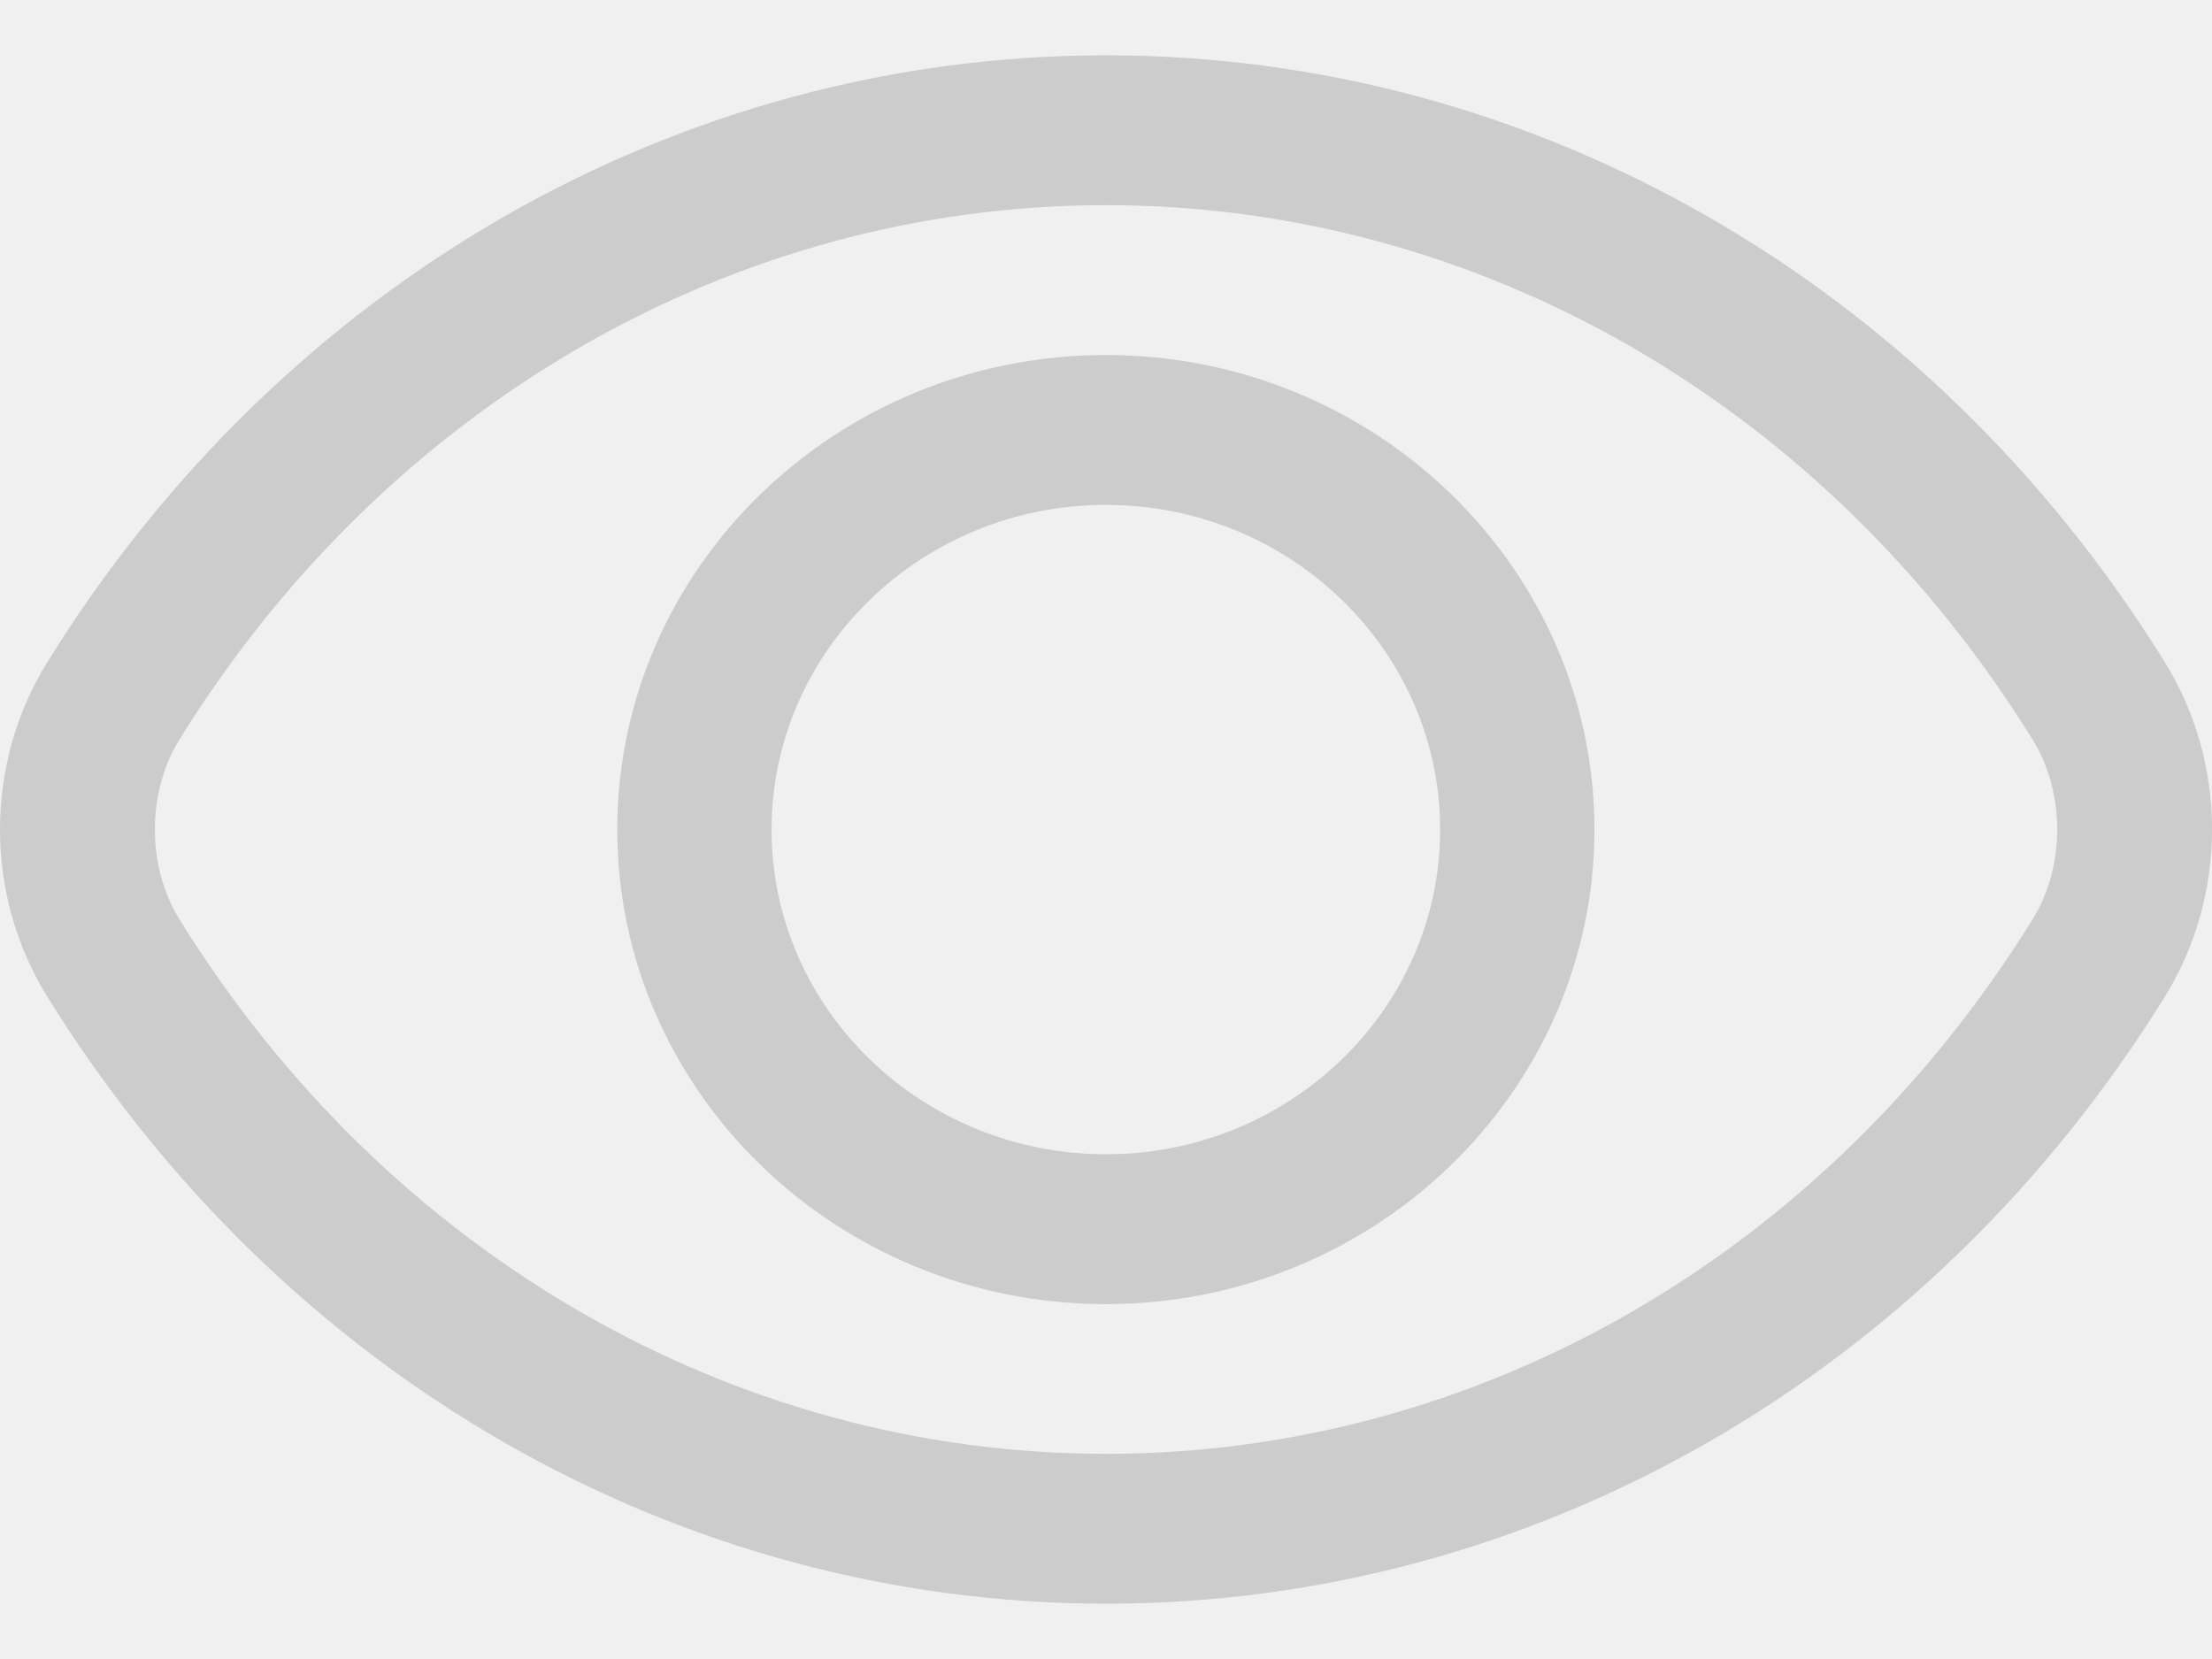
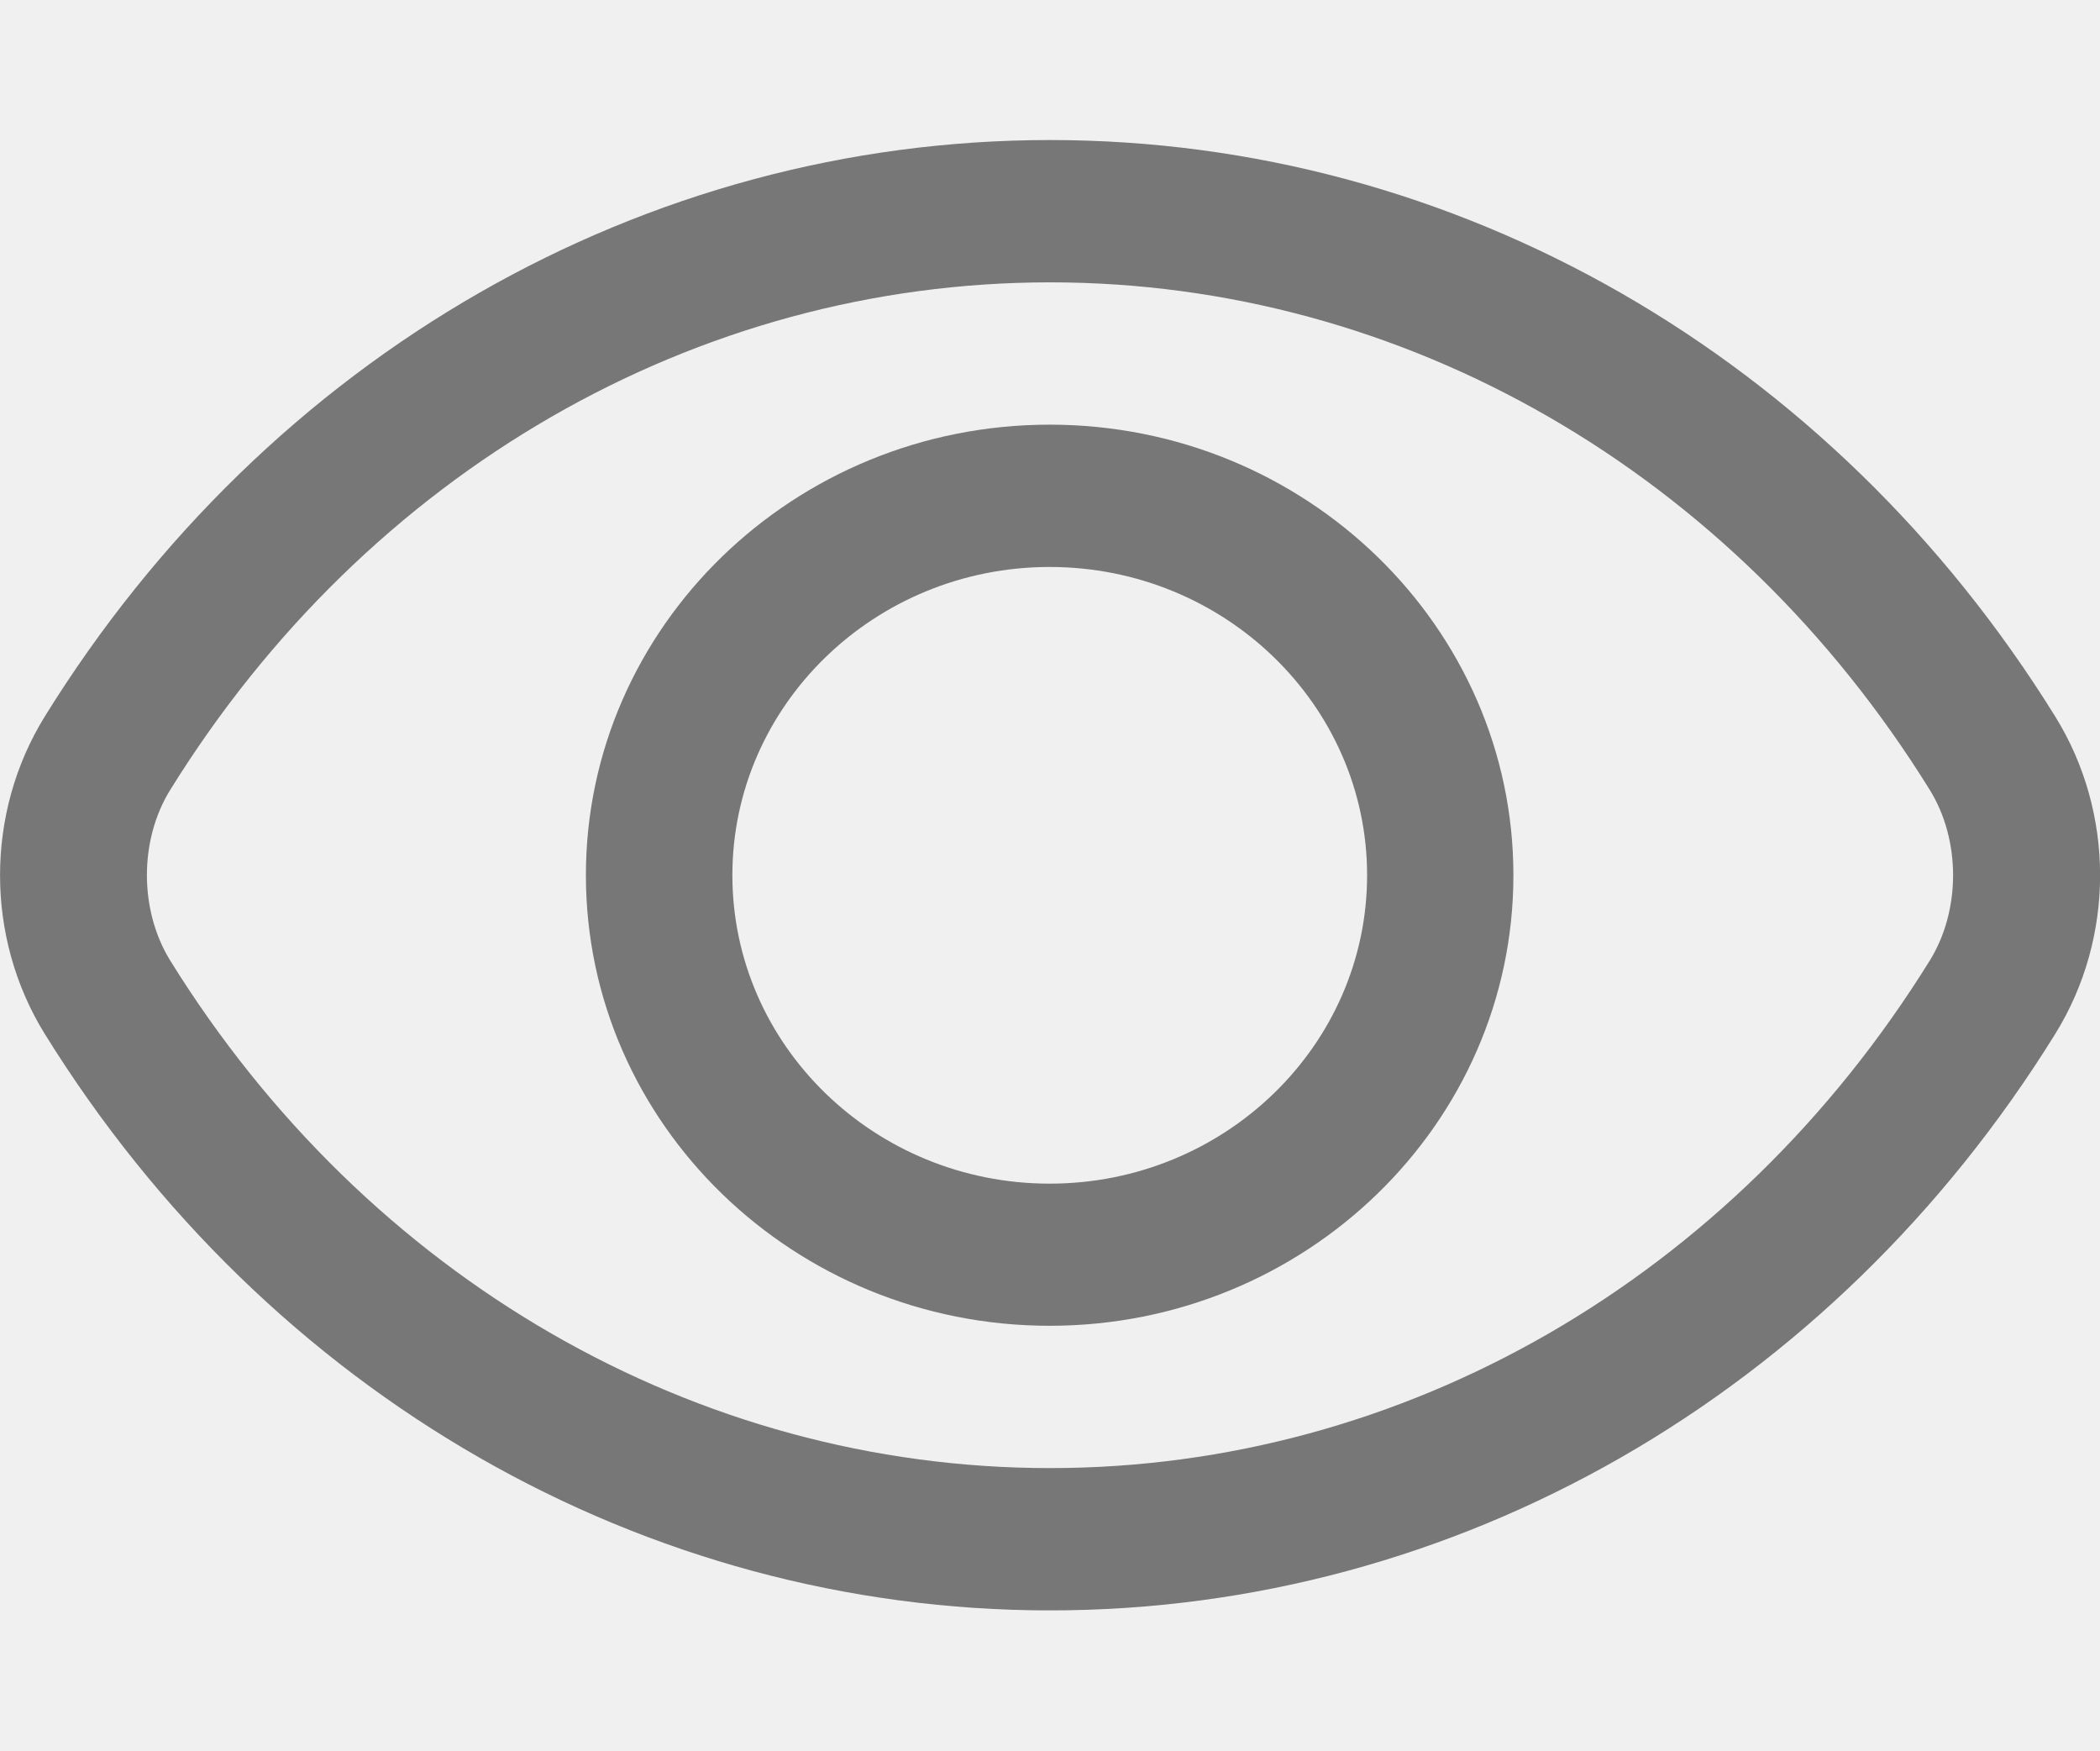
- <svg xmlns="http://www.w3.org/2000/svg" width="16" height="12" viewBox="0 0 16 12" fill="none">
-   <g clip-path="url(#clip0_2191_13890)">
-     <path d="M8 11.6C4.909 11.6 2.046 9.959 0.342 7.209C-0.114 6.474 -0.114 5.525 0.342 4.79C2.046 2.041 4.909 0.4 8 0.4C11.091 0.4 13.954 2.041 15.659 4.79C16.114 5.525 16.114 6.474 15.659 7.209C13.954 9.959 11.091 11.6 8 11.6ZM8 1.484C5.304 1.484 2.799 2.929 1.298 5.349C1.061 5.732 1.061 6.267 1.298 6.65C2.799 9.071 5.304 10.516 8 10.516C10.696 10.516 13.202 9.071 14.702 6.65C14.94 6.268 14.94 5.733 14.702 5.349C13.202 2.929 10.696 1.484 8 1.484Z" fill="#CCCCCC" />
-     <path d="M7.999 9.433C6.05 9.433 4.465 7.893 4.465 6C4.465 4.108 6.05 2.568 7.999 2.568C9.947 2.568 11.533 4.108 11.533 6C11.533 7.893 9.947 9.433 7.999 9.433ZM7.999 3.652C6.665 3.652 5.581 4.706 5.581 6.001C5.581 7.296 6.665 8.349 7.999 8.349C9.332 8.349 10.417 7.296 10.417 6.001C10.417 4.706 9.332 3.652 7.999 3.652Z" fill="#CCCCCC" />
+ <svg xmlns="http://www.w3.org/2000/svg" width="12" height="10" viewBox="0 0 12 10" fill="none">
+   <g clip-path="url(#clip0_3126_8037)">
+     <path d="M6 9.2C3.682 9.2 1.535 7.969 0.256 5.907C-0.085 5.356 -0.085 4.644 0.256 4.093C1.534 2.031 3.682 0.8 6 0.8C8.318 0.8 10.465 2.031 11.744 4.093C12.086 4.644 12.086 5.356 11.744 5.907C10.466 7.969 8.318 9.2 6 9.2ZM6 1.613C3.978 1.613 2.099 2.696 0.973 4.512C0.795 4.799 0.795 5.2 0.973 5.488C2.099 7.303 3.978 8.387 6 8.387C8.022 8.387 9.901 7.303 11.027 5.488C11.205 5.201 11.205 4.799 11.027 4.512C9.901 2.696 8.022 1.613 6 1.613Z" fill="#777777" />
+     <path d="M5.998 7.574C4.537 7.574 3.348 6.42 3.348 5C3.348 3.581 4.537 2.426 5.998 2.426C7.46 2.426 8.648 3.581 8.648 5C8.648 6.42 7.46 7.574 5.998 7.574ZM5.998 3.239C4.998 3.239 4.185 4.029 4.185 5C4.185 5.972 4.998 6.762 5.998 6.762C6.998 6.762 7.812 5.972 7.812 5C7.812 4.029 6.998 3.239 5.998 3.239Z" fill="#777777" />
  </g>
  <defs>
-     <clipPath id="clip0_2191_13890">
-       <rect width="16" height="11.2" fill="white" transform="translate(0 0.399902)" />
+     <clipPath id="clip0_3126_8037">
+       <rect width="12" height="8.4" fill="white" transform="translate(0 0.799805)" />
    </clipPath>
  </defs>
</svg>
